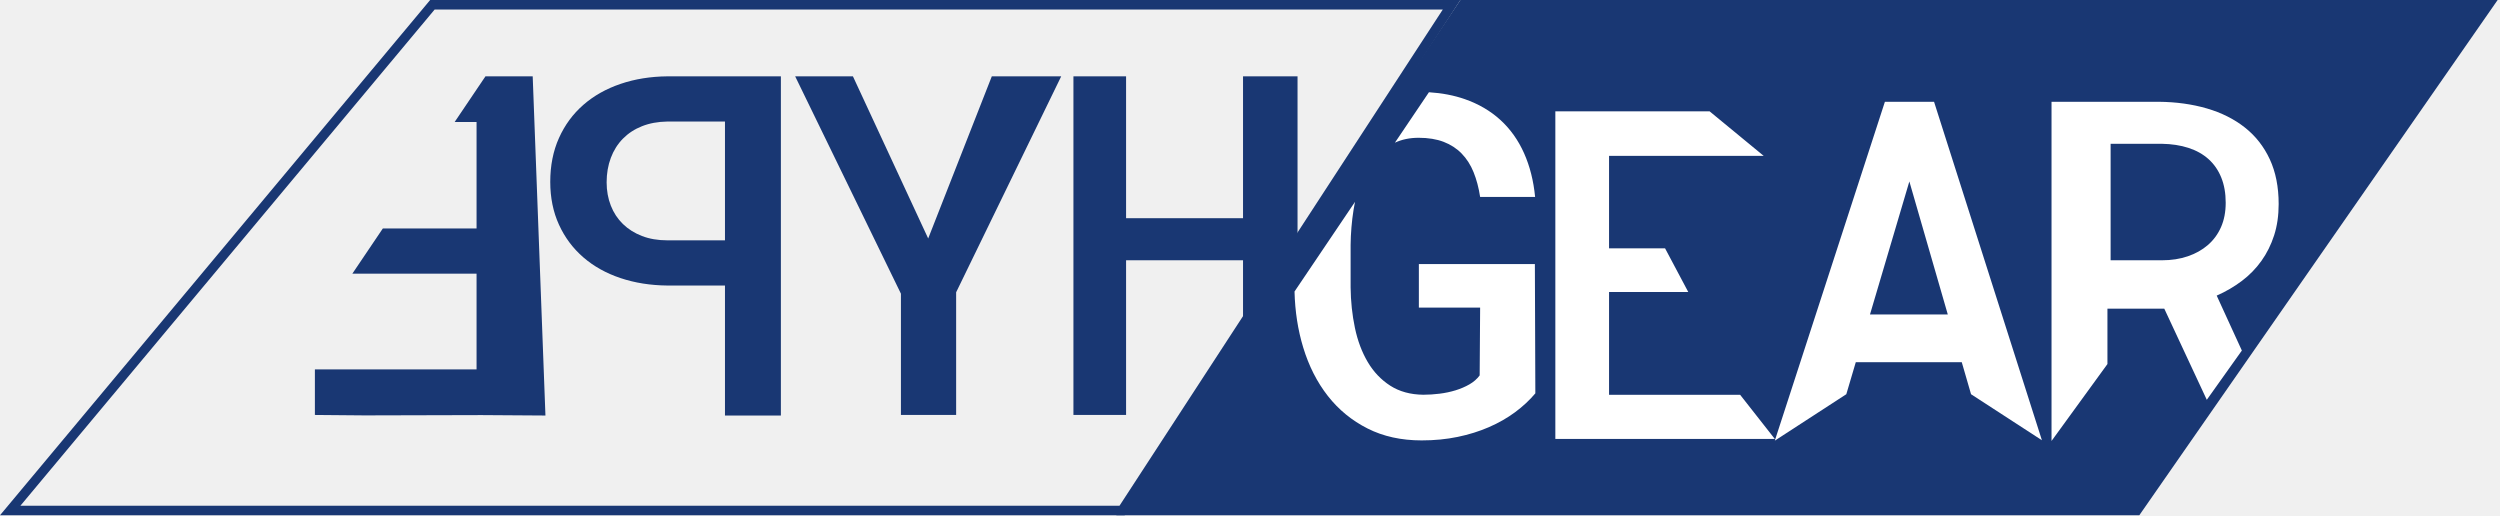
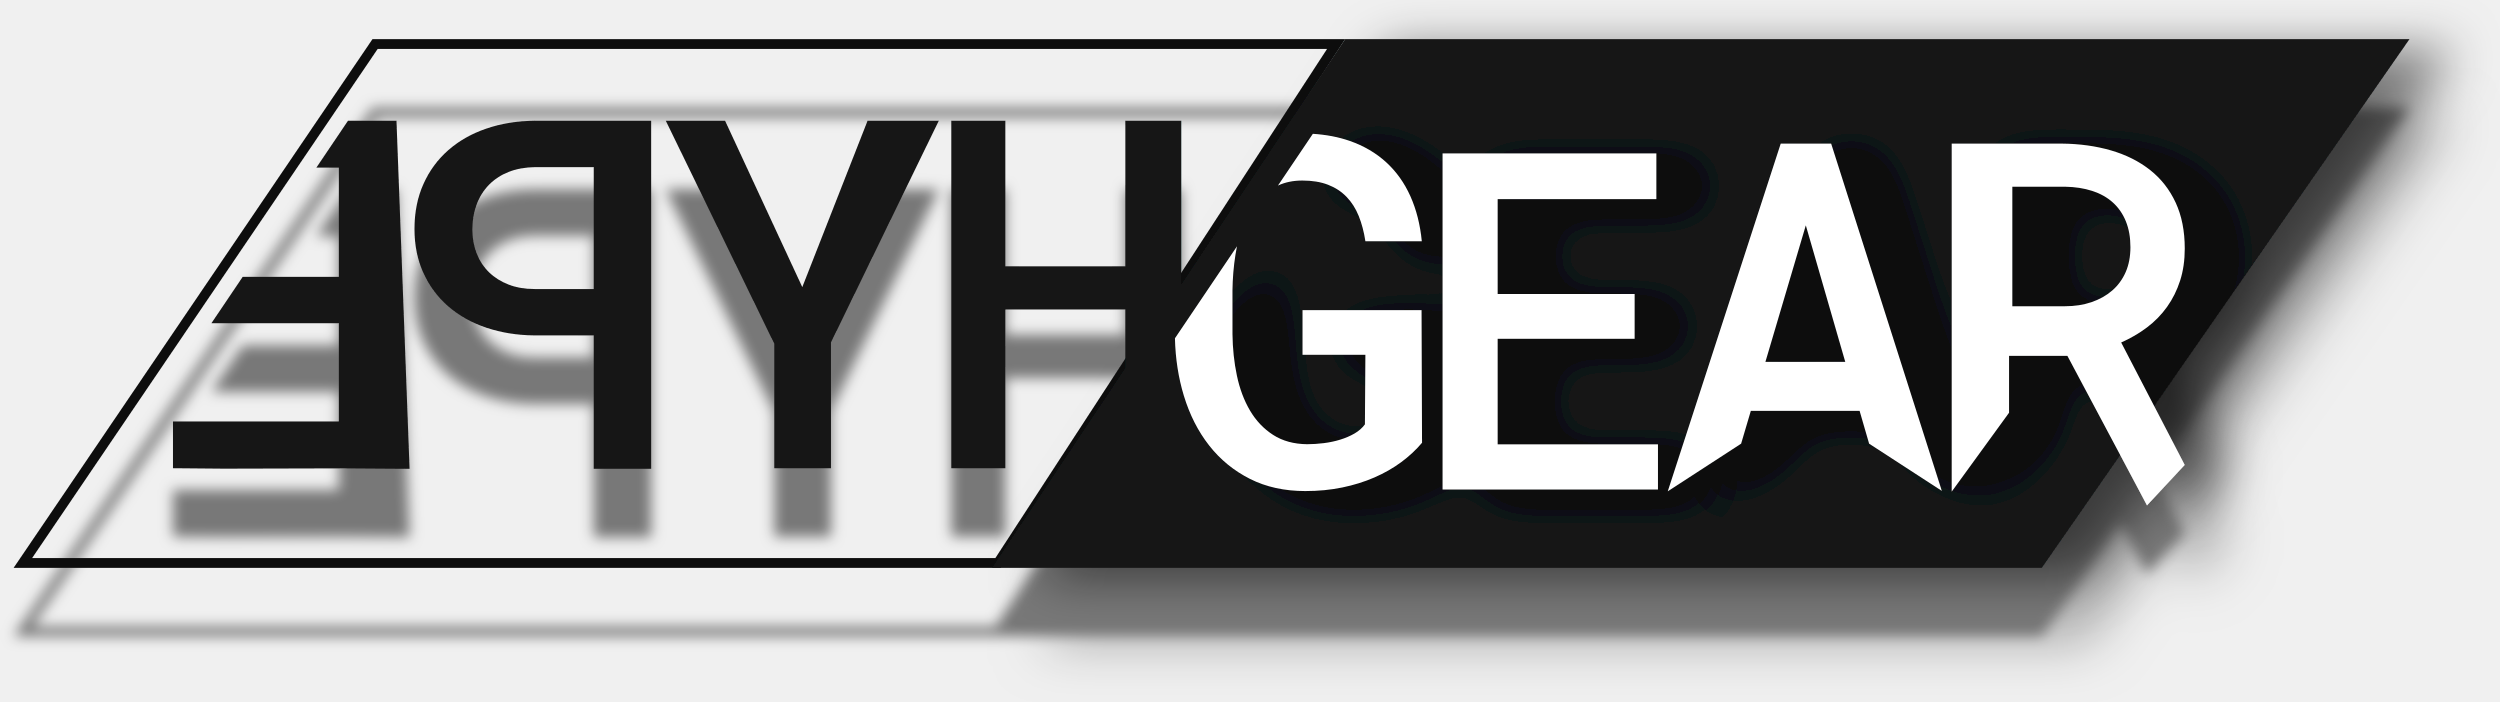
- <svg xmlns="http://www.w3.org/2000/svg" width="786px" height="162px" viewBox="0 0 786 162" version="1.1">
+ <svg xmlns="http://www.w3.org/2000/svg" xmlns:xlink="http://www.w3.org/1999/xlink" width="766px" height="215px" viewBox="0 0 766 215" version="1.1">
+   <defs>
+     <filter x="-7.0%" y="-37.3%" width="117.6%" height="178.4%" filterUnits="objectBoundingBox" id="filter-1">
+       <feOffset dx="0" dy="21" in="SourceAlpha" result="shadowOffsetOuter1" />
+       <feGaussianBlur stdDeviation="2" in="shadowOffsetOuter1" result="shadowBlurOuter1" />
+       <feColorMatrix values="0 0 0 0 0   0 0 0 0 0   0 0 0 0 0  0 0 0 0.5 0" type="matrix" in="shadowBlurOuter1" result="shadowMatrixOuter1" />
+       <feMerge>
+         <feMergeNode in="shadowMatrixOuter1" />
+         <feMergeNode in="SourceGraphic" />
+       </feMerge>
+     </filter>
+     <polygon id="path-2" points="405.146 2.15827356e-12 731.258 0 618.598 162 296.961 162" />
+     <filter x="-3.6%" y="-16.4%" width="113.6%" height="136.4%" filterUnits="objectBoundingBox" id="filter-3">
+       <feOffset dx="14" dy="3" in="SourceAlpha" result="shadowOffsetOuter1" />
+       <feGaussianBlur stdDeviation="7.5" in="shadowOffsetOuter1" result="shadowBlurOuter1" />
+       <feColorMatrix values="0 0 0 0 0   0 0 0 0 0   0 0 0 0 0  0 0 0 0.5 0" type="matrix" in="shadowBlurOuter1" />
+     </filter>
+     <path d="M353,91.649 L372.017,63.456 C372.006,63.506 371.996,63.555 371.986,63.605 C371.828,64.38 371.683,65.183 371.552,66.007 C370.99,69.522 370.67,73.412 370.631,77.012 L370.631,90.342 C370.68,94.785 371.131,99.033 371.986,103.086 C372.84,107.139 374.183,110.715 376.014,113.816 C377.845,116.917 380.201,119.395 383.082,121.25 C385.963,123.105 389.43,124.058 393.482,124.106 C395.143,124.106 396.852,123.997 398.609,123.777 C400.367,123.557 402.04,123.203 403.626,122.715 C405.213,122.227 406.666,121.604 407.984,120.847 C409.303,120.09 410.377,119.15 411.207,118.027 L411.354,96.714 L392.091,96.714 L392.091,83.018 L428.565,83.018 L428.712,123.667 C426.905,125.815 424.781,127.793 422.34,129.6 C419.898,131.406 417.164,132.969 414.137,134.287 C411.109,135.605 407.826,136.631 404.286,137.363 C400.746,138.096 396.974,138.462 392.97,138.462 C386.573,138.462 380.909,137.217 375.978,134.727 C371.046,132.236 366.883,128.831 363.49,124.509 C360.096,120.188 357.508,115.098 355.726,109.238 C354.06,103.759 353.151,97.896 353,91.649 Z M395.257,29 C399.369,29.258 403.123,29.979 406.52,31.162 C410.865,32.676 414.601,34.861 417.726,37.717 C420.851,40.574 423.329,44.053 425.16,48.154 C426.991,52.256 428.15,56.846 428.639,61.924 L411.354,61.924 C410.914,59.043 410.23,56.455 409.303,54.16 C408.375,51.865 407.13,49.912 405.567,48.301 C404.005,46.689 402.113,45.457 399.891,44.602 C397.669,43.748 395.045,43.32 392.018,43.32 C389.236,43.32 386.749,43.835 384.557,44.864 L395.257,29 L395.257,29 Z M493.854,91.806 L451.885,91.806 L451.885,124.135 L501,124.135 L501,138 L435,138 L435,35 L500.51,35 L500.51,49.007 L451.885,49.007 L451.885,78.082 L493.854,78.082 L493.854,85.357 L493.854,91.806 Z" id="path-4" />
+     <filter x="-10.5%" y="-24.2%" width="139.9%" height="153.9%" filterUnits="objectBoundingBox" id="filter-5">
+       <feOffset dx="14" dy="3" in="SourceAlpha" result="shadowOffsetOuter1" />
+       <feGaussianBlur stdDeviation="7.5" in="shadowOffsetOuter1" result="shadowBlurOuter1" />
+       <feColorMatrix values="0 0 0 0 0   0 0 0 0 0   0 0 0 0 0  0 0 0 0.5 0" type="matrix" in="shadowBlurOuter1" />
+     </filter>
+     <path d="M526.48,123.941 L504,138.54 L538.611,32 L554.065,32 L587.977,138.413 L565.698,123.945 L562.781,113.885 L529.456,113.885 L526.48,123.941 Z M533.923,98.87 L558.386,98.87 L546.301,57.049 L533.923,98.87 Z M626.449,97.039 L608.578,97.039 L608.578,114.457 L591,138.641 L591,32 L624.691,32 C630.16,32.049 635.202,32.745 639.816,34.087 C644.43,35.43 648.422,37.432 651.791,40.093 C655.16,42.754 657.772,46.087 659.628,50.091 C661.483,54.095 662.411,58.782 662.411,64.153 C662.411,67.767 661.935,71.05 660.983,74.004 C660.031,76.959 658.7,79.632 656.991,82.024 C655.282,84.417 653.231,86.517 650.839,88.323 C648.446,90.13 645.81,91.668 642.929,92.938 L662.411,130.462 L650.839,142.859 L626.449,97.039 Z M609.578,81.83 L625.765,81.83 C628.694,81.83 631.38,81.415 633.821,80.585 C636.263,79.755 638.375,78.571 640.157,77.033 C641.939,75.495 643.318,73.615 644.295,71.393 C645.271,69.171 645.76,66.62 645.76,63.739 C645.76,60.761 645.296,58.124 644.368,55.829 C643.44,53.534 642.11,51.605 640.376,50.043 C638.643,48.48 636.531,47.296 634.041,46.491 C631.551,45.685 628.768,45.258 625.691,45.209 L609.578,45.209 L609.578,81.83 Z" id="path-6" />
+     <filter x="-9.8%" y="-23.9%" width="137.2%" height="153.2%" filterUnits="objectBoundingBox" id="filter-7">
+       <feOffset dx="14" dy="3" in="SourceAlpha" result="shadowOffsetOuter1" />
+       <feGaussianBlur stdDeviation="7.5" in="shadowOffsetOuter1" result="shadowBlurOuter1" />
+       <feColorMatrix values="0 0 0 0 0   0 0 0 0 0   0 0 0 0 0  0 0 0 0.5 0" type="matrix" in="shadowBlurOuter1" />
+     </filter>
+   </defs>
  <g id="Page-1" stroke="none" stroke-width="1" fill="none" fill-rule="evenodd">
-     <g id="Group" transform="translate(0, -0)">
-       <path d="M135.945,1.5 L3.206,160.5 L352.785,160.5 L456.379,1.5 L135.945,1.5 Z" id="Rectangle" stroke="#193773" stroke-width="3" />
-       <polygon id="Rectangle-Copy-4" fill="#193773" points="459.146 2.15827356e-12 785.258 0 672.598 162 350.961 162" />
-       <path d="M390.808,103.007 L390.808,81.83 L354.039,81.83 L354.039,130.462 L337.487,130.462 L337.487,102.773 L337.487,72.965 L337.487,45.262 L337.487,24 L354.039,24 L354.039,68.604 L390.808,68.604 L390.808,24 L407.946,24 L407.946,77.598 L390.808,103.007 Z" id="Combined-Shape-Copy-20" fill="#193773" fill-rule="nonzero" />
-       <polygon id="Path-Copy-17" fill="#193773" fill-rule="nonzero" transform="translate(291.8213, 77.23096) scale(1, -1) rotate(-180) translate(-291.8213, -77.23096) " points="291.821 74.977 315.482 24 333.643 24 300.391 92.335 300.391 130.462 283.032 130.462 283.032 91.896 250 24 271.818 24" />
-       <path d="M120.366,71.827 L149.83,71.827 L149.83,38.355 L142.943,38.355 L152.626,24 L167.481,24 L171.487,130.641 L151.412,130.504 L114.672,130.6 L99,130.462 L99,116.139 L149.83,116.139 L149.83,86.036 L110.782,86.036 L120.366,71.827 Z" id="Combined-Shape-Copy-19" fill="#193773" fill-rule="nonzero" />
-       <path d="M407,91.649 L426.017,63.456 C426.006,63.506 425.996,63.555 425.986,63.605 C425.828,64.38 425.683,65.183 425.552,66.007 C424.99,69.522 424.67,73.412 424.631,77.012 L424.631,90.342 C424.68,94.785 425.131,99.033 425.986,103.086 C426.84,107.139 428.183,110.715 430.014,113.816 C431.845,116.917 434.201,119.395 437.082,121.25 C439.963,123.105 443.43,124.058 447.482,124.106 C449.143,124.106 450.852,123.997 452.609,123.777 C454.367,123.557 456.04,123.203 457.626,122.715 C459.213,122.227 460.666,121.604 461.984,120.847 C463.303,120.09 464.377,119.15 465.207,118.027 L465.354,96.714 L446.091,96.714 L446.091,83.018 L482.565,83.018 L482.712,123.667 C480.905,125.815 478.781,127.793 476.34,129.6 C473.898,131.406 471.164,132.969 468.137,134.287 C465.109,135.605 461.826,136.631 458.286,137.363 C454.746,138.096 450.974,138.462 446.97,138.462 C440.573,138.462 434.909,137.217 429.978,134.727 C425.046,132.236 420.883,128.831 417.49,124.509 C414.096,120.188 411.508,115.098 409.726,109.238 C408.06,103.759 407.151,97.896 407,91.649 Z M449.257,29 C453.369,29.258 457.123,29.979 460.52,31.162 C464.865,32.676 468.601,34.861 471.726,37.717 C474.851,40.574 477.329,44.053 479.16,48.154 C480.991,52.256 482.15,56.846 482.639,61.924 L465.354,61.924 C464.914,59.043 464.23,56.455 463.303,54.16 C462.375,51.865 461.13,49.912 459.567,48.301 C458.005,46.689 456.113,45.457 453.891,44.602 C451.669,43.748 449.045,43.32 446.018,43.32 C443.236,43.32 440.749,43.835 438.557,44.864 L449.257,29 Z M530.789,91.806 L505.885,91.806 L505.885,124.135 L547.109,124.135 L558,138 L489,138 L489,35 L537.496,35 L554.51,49.007 L505.885,49.007 L505.885,78.082 L523.5,78.082 L530.789,91.806 Z" id="HYPE-GEAR-Copy-11" fill="#FFFFFF" fill-rule="nonzero" />
-       <path d="M580.48,123.941 L558,138.54 L592.611,32 L608.065,32 L641.977,138.413 L619.698,123.945 L616.781,113.885 L583.456,113.885 L580.48,123.941 Z M587.923,98.87 L612.386,98.87 L600.301,57.049 L587.923,98.87 Z M680.449,97.039 L662.578,97.039 L662.578,114.457 L645,138.641 L645,32 L678.691,32 C684.16,32.049 689.202,32.745 693.816,34.087 C698.43,35.43 702.422,37.432 705.791,40.093 C709.16,42.754 711.772,46.087 713.628,50.091 C715.483,54.095 716.411,58.782 716.411,64.153 C716.411,67.767 715.935,71.05 714.983,74.004 C714.031,76.959 712.7,79.632 710.991,82.024 C709.282,84.417 707.231,86.517 704.839,88.323 C702.446,90.13 699.81,91.668 696.929,92.938 L704.839,110.207 L693.816,125.701 L680.449,97.039 Z M663.578,81.83 L679.765,81.83 C682.694,81.83 685.38,81.415 687.821,80.585 C690.263,79.755 692.375,78.571 694.157,77.033 C695.939,75.495 697.318,73.615 698.295,71.393 C699.271,69.171 699.76,66.62 699.76,63.739 C699.76,60.761 699.296,58.124 698.368,55.829 C697.44,53.534 696.11,51.605 694.376,50.043 C692.643,48.48 690.531,47.296 688.041,46.491 C685.551,45.685 682.768,45.258 679.691,45.209 L663.578,45.209 L663.578,81.83 Z" id="HYPE-GEAR-Copy-8" fill="#FFFFFF" fill-rule="nonzero" />
-       <path d="M190.578,89.771 L190.578,130.641 L173,130.641 L173,24 L208.669,24 C213.991,24.049 218.911,24.842 223.427,26.38 C227.944,27.918 231.838,30.116 235.109,32.972 C238.381,35.829 240.932,39.295 242.763,43.373 C244.594,47.45 245.51,52.052 245.51,57.179 C245.51,62.159 244.594,66.651 242.763,70.655 C240.932,74.659 238.381,78.077 235.109,80.909 C231.838,83.741 227.944,85.914 223.427,87.428 C218.911,88.941 213.991,89.723 208.669,89.771 L190.578,89.771 Z M190.578,75.562 L208.669,75.562 C211.647,75.562 214.309,75.111 216.652,74.208 C218.996,73.304 220.998,72.047 222.658,70.436 C224.318,68.824 225.588,66.896 226.467,64.649 C227.346,62.403 227.785,59.962 227.785,57.325 C227.785,54.542 227.346,51.979 226.467,49.635 C225.588,47.291 224.318,45.277 222.658,43.592 C220.998,41.908 218.996,40.602 216.652,39.674 C214.309,38.746 211.647,38.258 208.669,38.209 L190.578,38.209 L190.578,75.562 Z" id="P" fill="#193773" fill-rule="nonzero" transform="translate(209.2549, 77.32031) scale(-1, 1) translate(-209.2549, -77.32031) " />
+     <g id="logo5" filter="url(#filter-1)" transform="translate(7, 12)">
+       <polygon id="Rectangle" stroke="#0E0F0F" stroke-width="3" points="107.919 1.5 0 160.5 298.785 160.5 402.379 1.5" />
+       <g id="Rectangle-Copy-4" fill-rule="nonzero">
+         <use fill="black" fill-opacity="1" filter="url(#filter-3)" xlink:href="#path-2" />
+         <use fill="#131415" xlink:href="#path-2" />
+       </g>
+       <polygon id="Combined-Shape-Copy-20" fill="#131415" fill-rule="nonzero" points="337.808 104.007 337.808 82.83 301.039 82.83 301.039 131.462 284.487 131.462 284.487 103.773 284.487 73.965 284.487 46.262 284.487 25 301.039 25 301.039 69.604 337.808 69.604 337.808 25 354.946 25 354.946 78.598" />
+       <polygon id="Path-Copy-17" fill="#131415" fill-rule="nonzero" transform="translate(238.8213, 78.23096) scale(-1, 1) translate(-238.8213, -78.23096) " points="238.821 75.977 262.482 25 280.643 25 247.391 93.335 247.391 131.462 230.032 131.462 230.032 92.896 197 25 218.818 25" />
+       <polygon id="Combined-Shape-Copy-19" fill="#131415" fill-rule="nonzero" points="67.366 72.827 96.83 72.827 96.83 39.355 89.943 39.355 99.626 25 114.481 25 118.487 131.641 98.412 131.504 61.672 131.6 46 131.462 46 117.139 96.83 117.139 96.83 87.036 57.782 87.036" />
+       <g id="HYPE-GEAR-Copy-11" fill-rule="nonzero">
+         <use fill="black" fill-opacity="1" filter="url(#filter-5)" xlink:href="#path-4" />
+         <use fill="#FFFFFF" xlink:href="#path-4" />
+       </g>
+       <g id="HYPE-GEAR-Copy-8" fill-rule="nonzero">
+         <use fill="black" fill-opacity="1" filter="url(#filter-7)" xlink:href="#path-6" />
+         <use fill="#FFFFFF" xlink:href="#path-6" />
+       </g>
+       <path d="M137.578,90.771 L137.578,131.641 L120,131.641 L120,25 L155.669,25 C160.991,25.049 165.911,25.842 170.427,27.38 C174.944,28.918 178.838,31.116 182.109,33.972 C185.381,36.829 187.932,40.295 189.763,44.373 C191.594,48.45 192.51,53.052 192.51,58.179 C192.51,63.159 191.594,67.651 189.763,71.655 C187.932,75.659 185.381,79.077 182.109,81.909 C178.838,84.741 174.944,86.914 170.427,88.428 C165.911,89.941 160.991,90.723 155.669,90.771 L137.578,90.771 Z M137.578,76.562 L155.669,76.562 C158.647,76.562 161.309,76.111 163.652,75.208 C165.996,74.304 167.998,73.047 169.658,71.436 C171.318,69.824 172.588,67.896 173.467,65.649 C174.346,63.403 174.785,60.962 174.785,58.325 C174.785,55.542 174.346,52.979 173.467,50.635 C172.588,48.291 171.318,46.277 169.658,44.592 C167.998,42.908 165.996,41.602 163.652,40.674 C161.309,39.746 158.647,39.258 155.669,39.209 L137.578,39.209 L137.578,76.562 Z" id="P" fill="#131415" fill-rule="nonzero" transform="translate(156.2549, 78.32031) scale(-1, 1) translate(-156.2549, -78.32031) " />
    </g>
  </g>
</svg>
